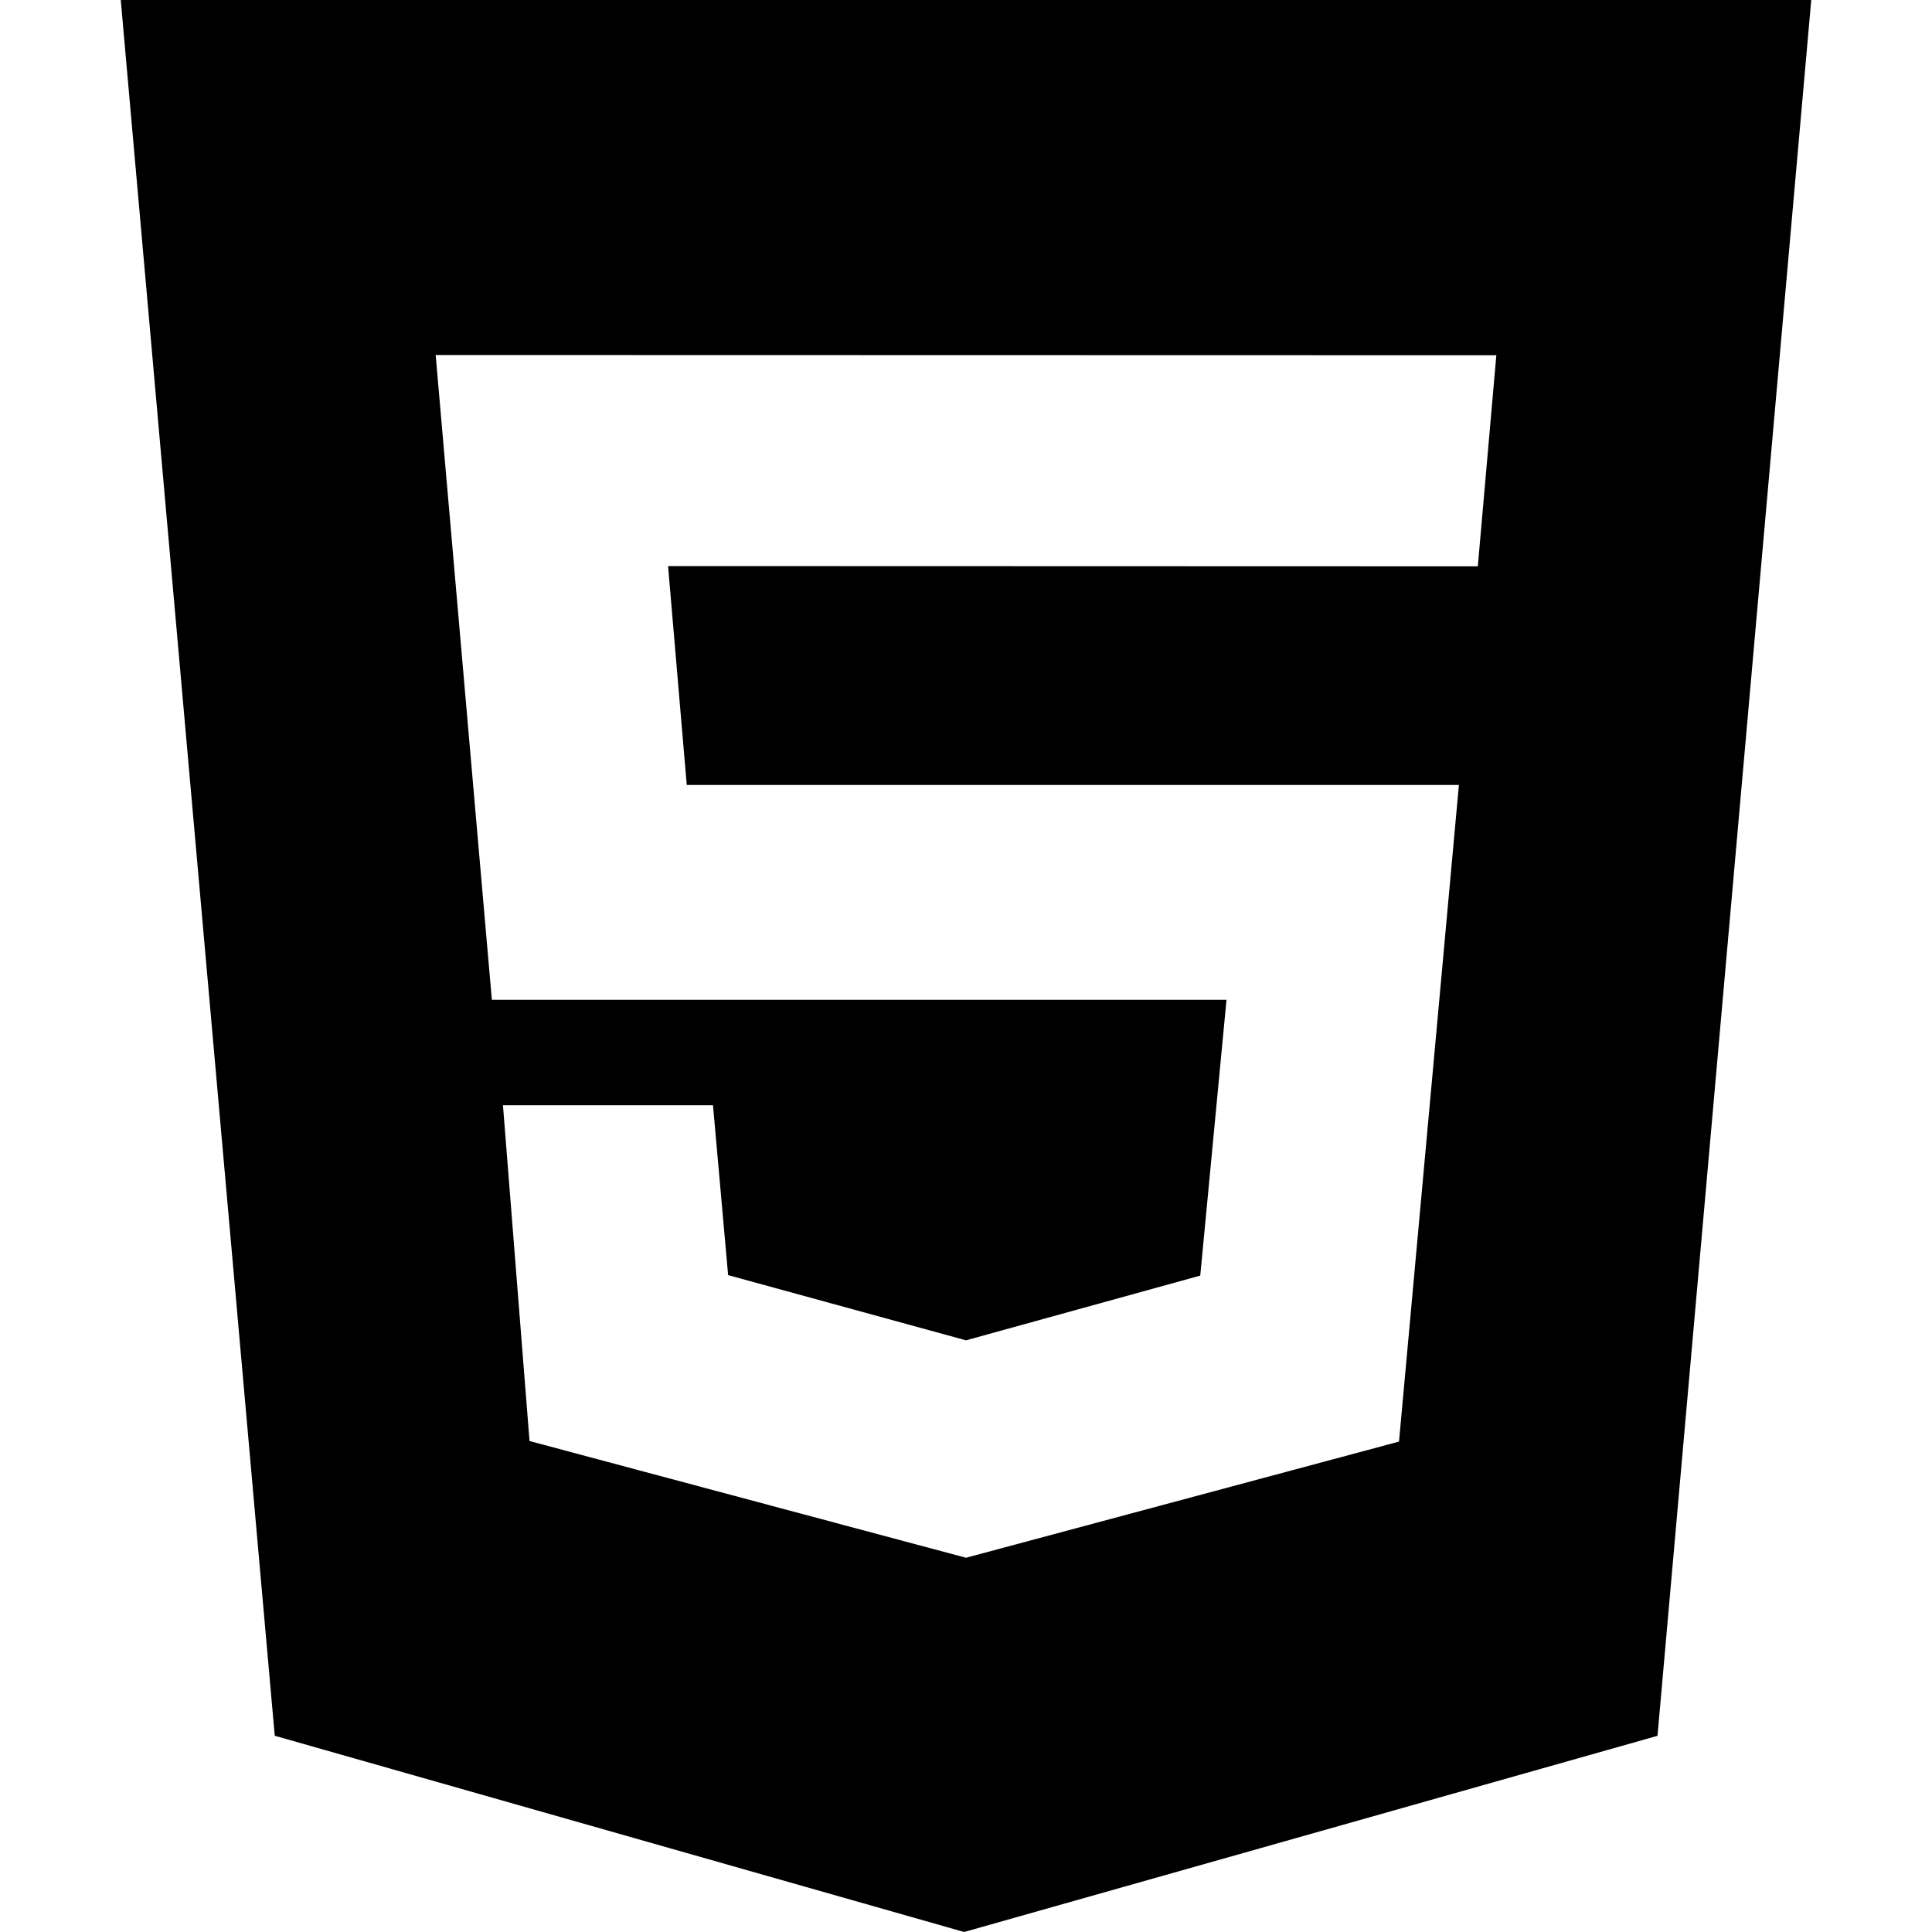
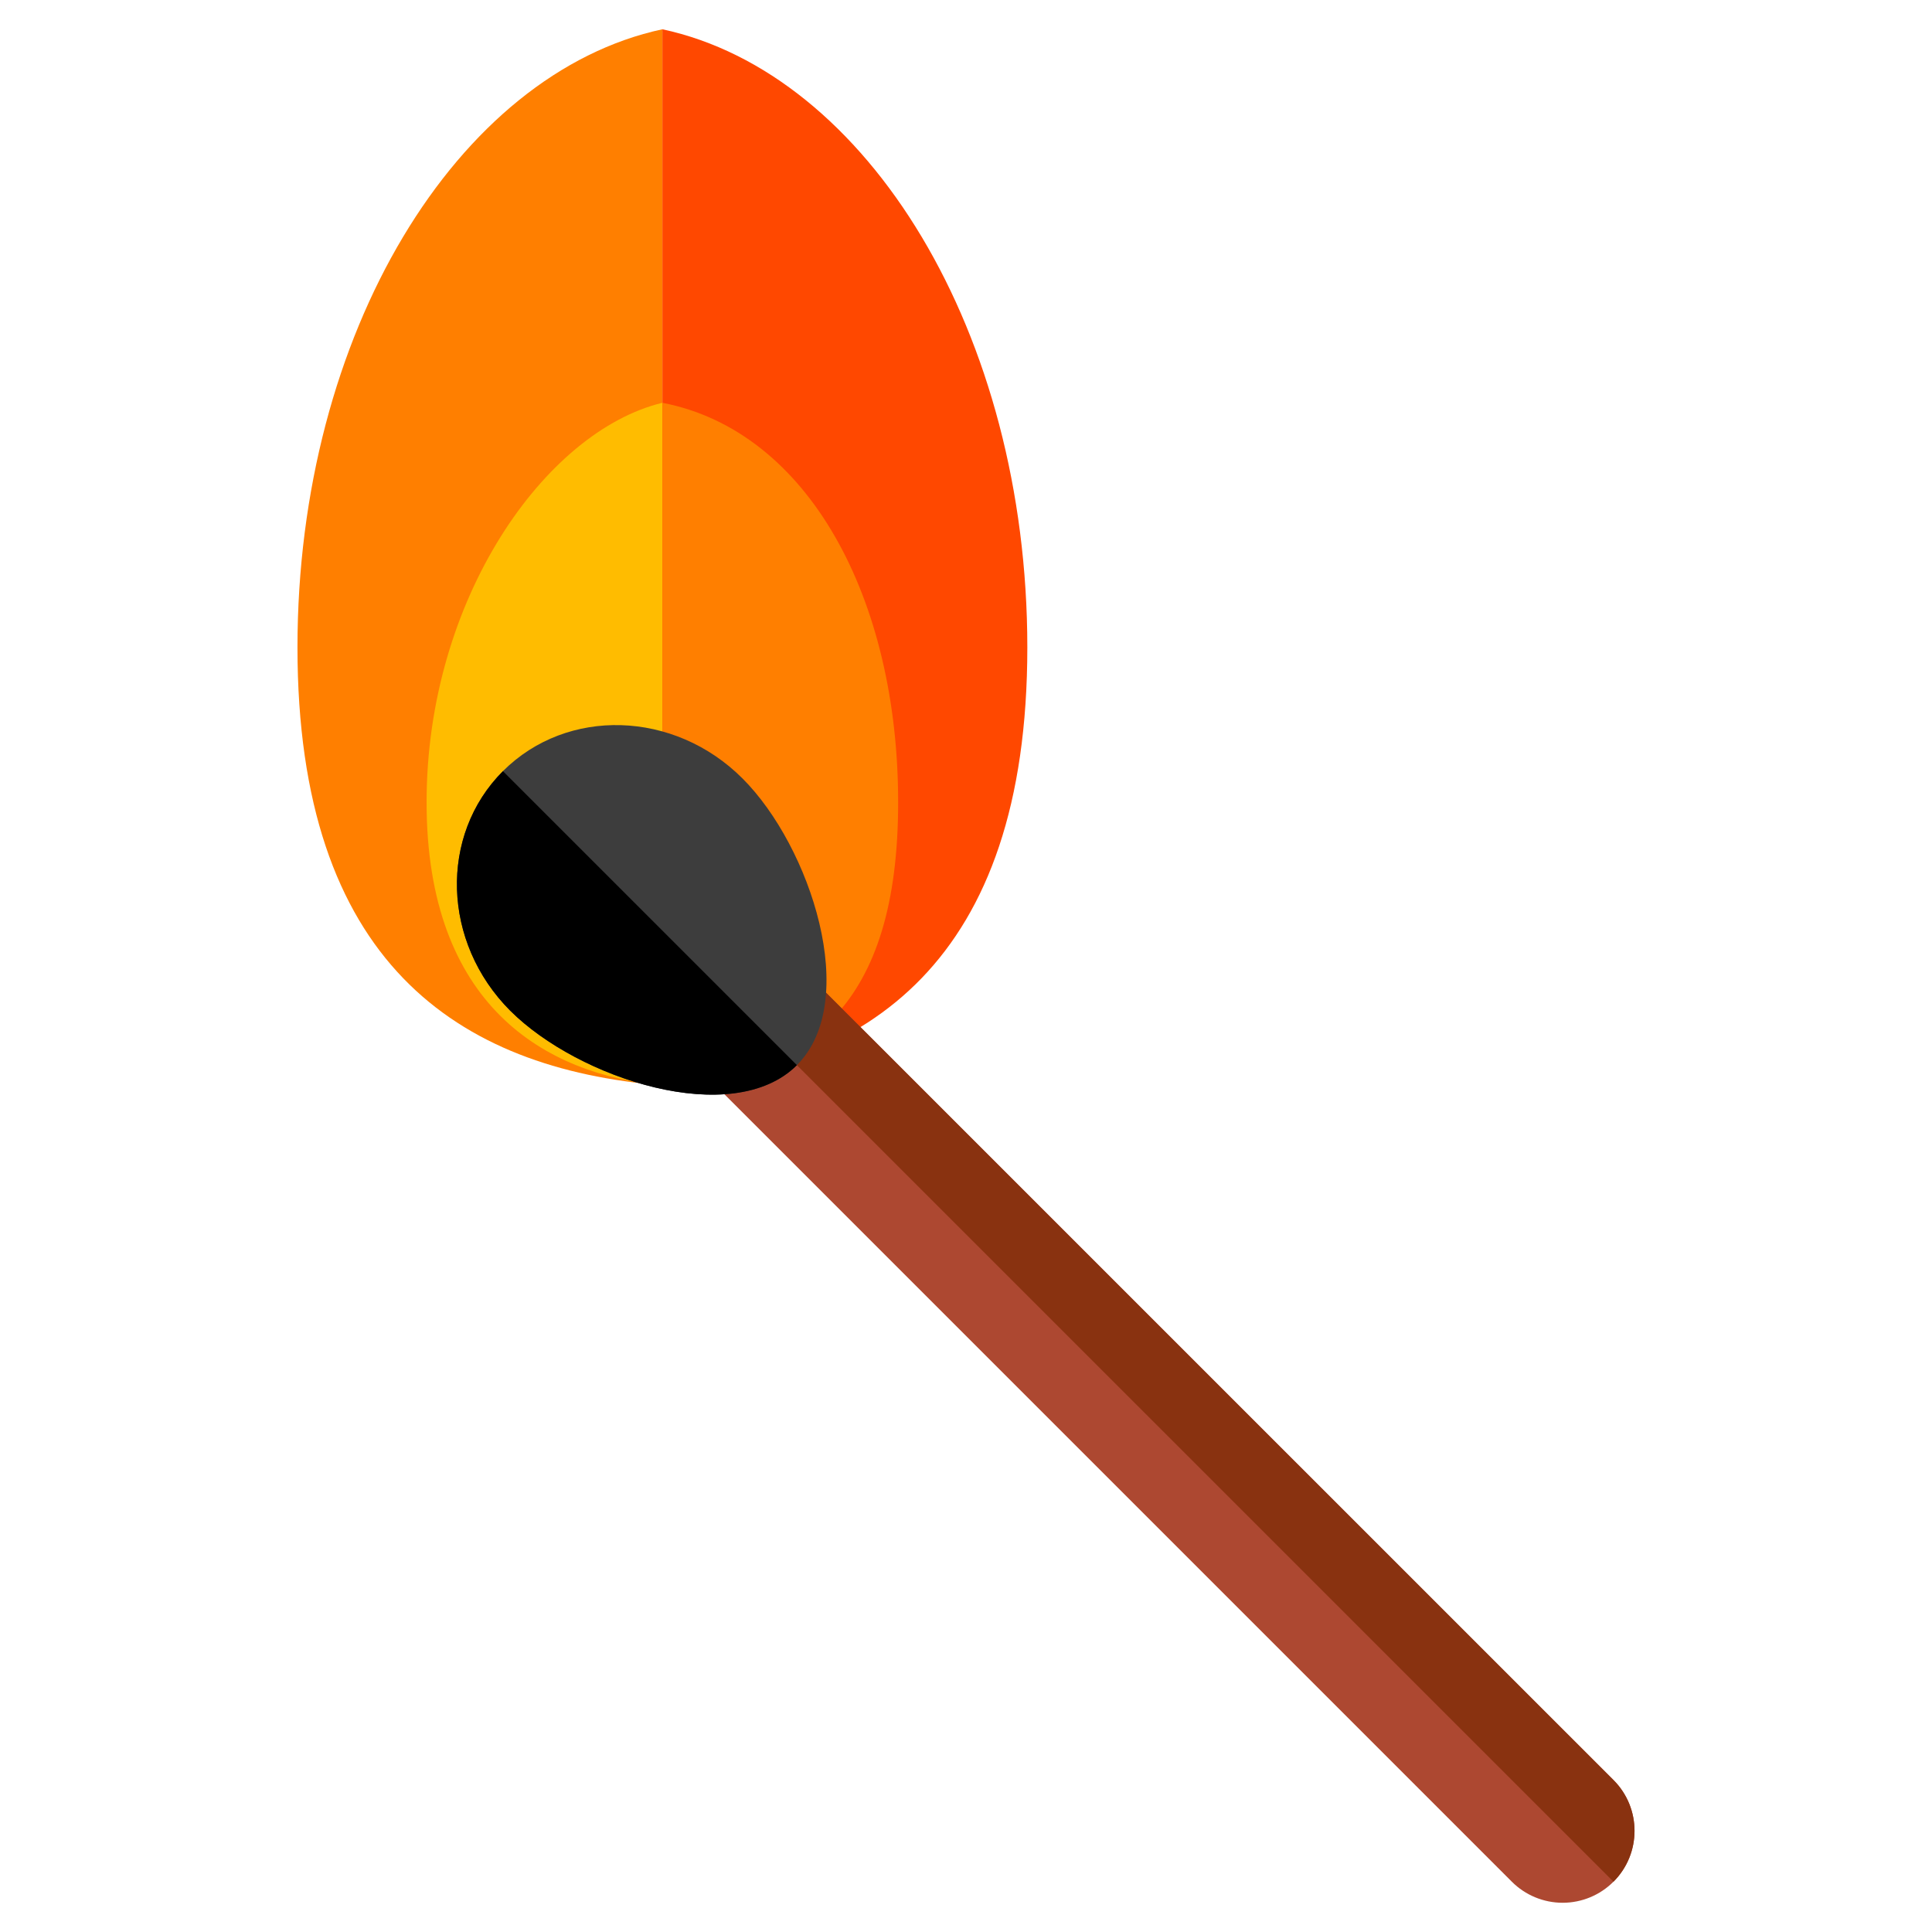
- <svg xmlns="http://www.w3.org/2000/svg" role="img" viewBox="0 0 24 24">
-   <path d="M1.5 0h21l-1.91 21.563L11.977 24l-8.564-2.438L1.5 0zm7.031 9.75l-.232-2.718 10.059.003.23-2.622L5.412 4.41l.698 8.01h9.126l-.326 3.426-2.91.804-2.955-.81-.188-2.11H6.248l.33 4.171L12 19.351l5.379-1.443.744-8.157H8.531z" />
+ <svg xmlns="http://www.w3.org/2000/svg" width="66" height="66">
+   <path fill="#FF7F00" d="M22.628 1c-7 1.504-12.466 10.369-12.466 21.117 0 10.746 5.466 14.391 12.466 14.961V1z" />
+   <path fill="#FF4800" d="M22.628 1c7 1.504 12.467 10.369 12.467 21.117 0 10.746-5.467 14.391-12.467 14.961V1z" />
+   <g>
+     <path fill="#FFBC00" d="M22.628 13.76c-4 .967-8.055 6.699-8.055 13.646 0 6.949 4.055 9.305 8.055 9.672V13.76z" />
+     <path fill="#FF7F00" d="M22.628 13.76c5 .967 8.054 6.699 8.054 13.646 0 6.949-3.054 9.305-8.054 9.672V13.76z" />
+   </g>
+   <g>
+     <path fill="#AD4831" d="M55.119 60.809a2.457 2.457 0 0 1-.001 3.473 2.453 2.453 0 0 1-3.471 0L23.256 35.891a2.455 2.455 0 1 1 3.472-3.471l28.391 28.389z" />
+     <path fill="#893210" d="M23.256 32.42a2.455 2.455 0 0 1 3.472 0L55.12 60.809a2.457 2.457 0 0 1-.001 3.473" />
+     <path fill="#3D3D3D" d="M17.431 34.527c-2.328-2.33-2.44-5.992-.25-8.184 2.193-2.191 5.855-2.08 8.184.25 2.329 2.326 4.051 7.6 1.859 9.793-2.191 2.19-7.465.468-9.793-1.859z" />
+     <path d="M27.224 36.387c-2.19 2.189-7.465.467-9.793-1.859-2.328-2.33-2.44-5.992-.25-8.184" />
+   </g>
</svg>
